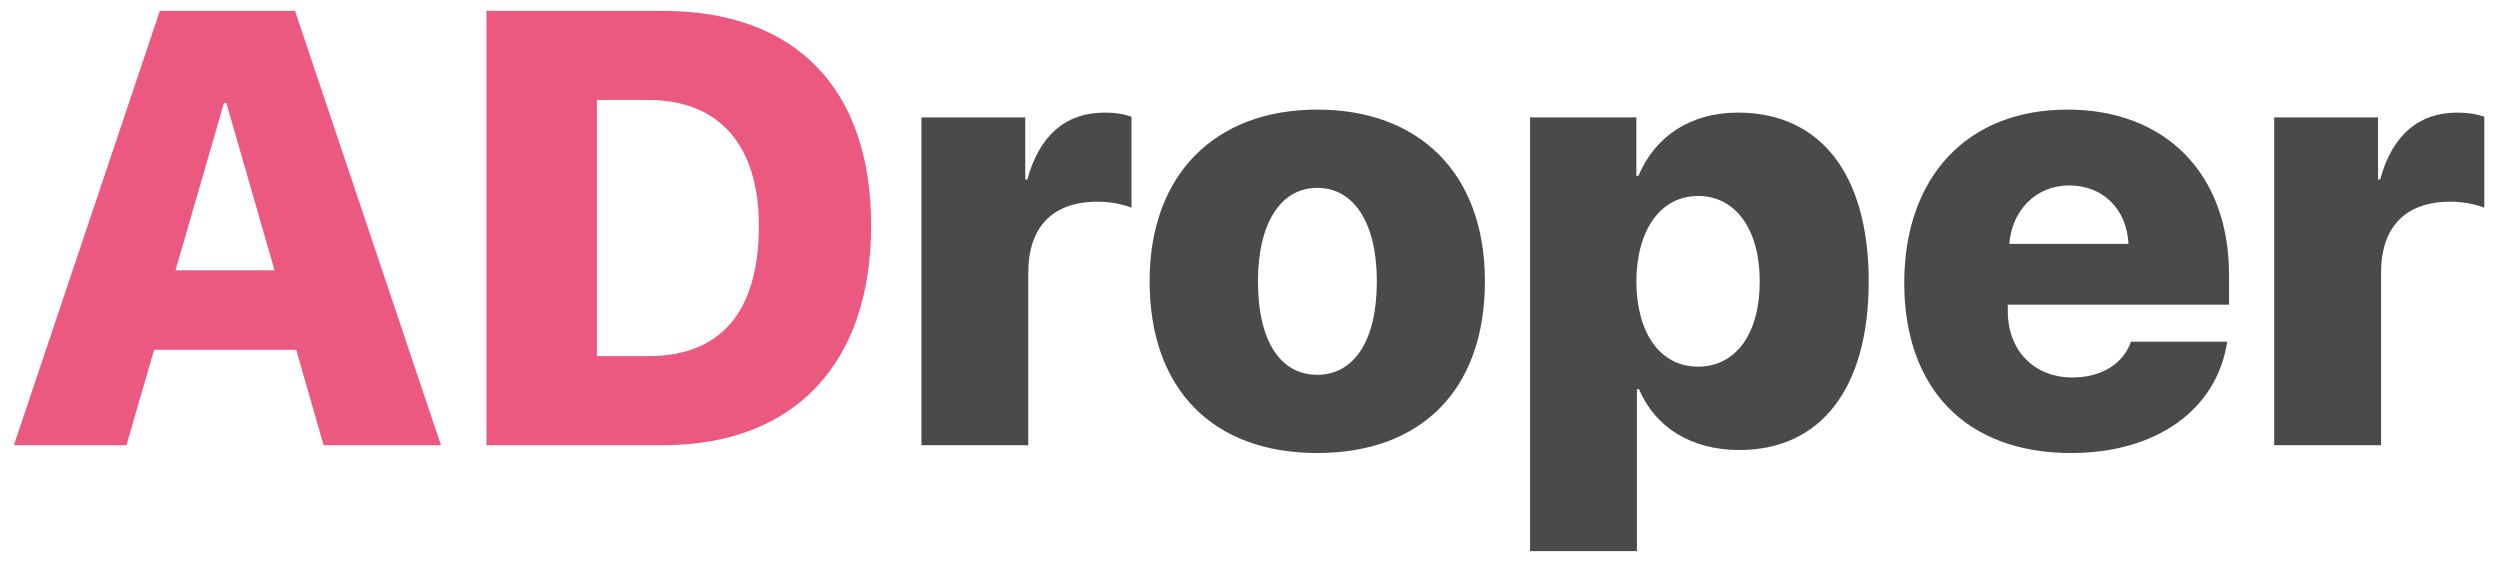
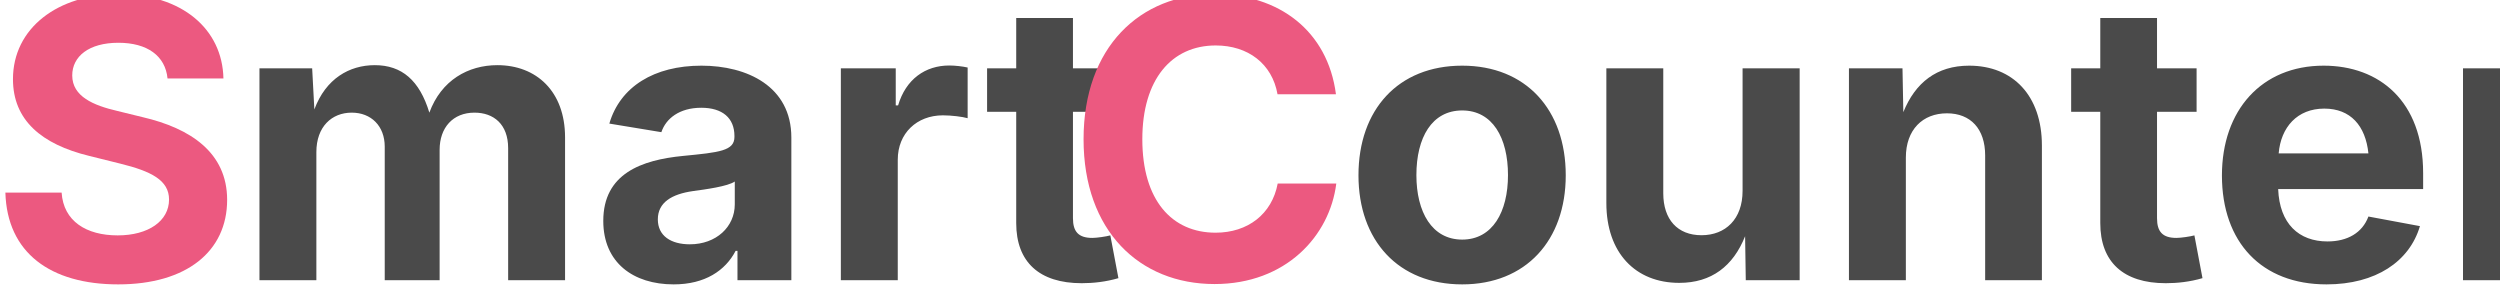
- <svg xmlns="http://www.w3.org/2000/svg" width="146px" height="33px" viewBox="0 0 146 33" version="1.1">
+ <svg xmlns="http://www.w3.org/2000/svg" width="232px" height="27px" viewBox="0 0 232 27" version="1.1">
  <defs />
-   <g id="Page-1" stroke="none" stroke-width="1" fill="none" fill-rule="evenodd">
-     <g id="Home" transform="translate(-45, -53)">
-       <g id="nav" transform="translate(45, 53)">
+   <g id="Page-1" stroke="none" stroke-width="1" fill="none" fill-rule="evenodd" font-size="36" font-family="SFProDisplay-Bold, SF Pro Display" letter-spacing="0.099" font-weight="bold">
+     <g id="Home-✅" transform="translate(-47, -53)">
+       <g id="nav" transform="translate(46, 45)">
        <g id="logo">
-           <path d="M18.898,26 L17.298,20.428 L9.001,20.428 L7.384,26 L0.81,26 L9.335,0.635 L17.228,0.635 L25.753,26 L18.898,26 Z M13.079,6.014 L10.249,15.787 L16.032,15.787 L13.22,6.014 L13.079,6.014 Z M28.409,0.635 L38.71,0.635 C46.374,0.635 50.874,5.082 50.874,13.168 C50.874,21.271 46.356,26 38.71,26 L28.409,26 L28.409,0.635 Z M34.86,5.838 L34.86,20.797 L37.866,20.797 C42.067,20.797 44.317,18.248 44.317,13.186 C44.317,8.422 41.944,5.838 37.866,5.838 L34.86,5.838 Z" id="AD" fill="#EC5980" />
-           <path d="M53.811,26 L60.051,26 L60.051,15.928 C60.051,13.256 61.475,11.779 64.094,11.779 C64.833,11.779 65.553,11.92 66.081,12.131 L66.081,6.822 C65.659,6.664 65.131,6.576 64.499,6.576 C62.249,6.576 60.702,7.895 59.999,10.479 L59.875,10.479 L59.875,6.857 L53.811,6.857 L53.811,26 Z M76.928,26.457 C70.899,26.457 67.137,22.801 67.137,16.42 C67.137,10.162 70.986,6.4 76.928,6.4 C82.904,6.4 86.719,10.145 86.719,16.42 C86.719,22.818 82.957,26.457 76.928,26.457 Z M76.928,21.887 C79.055,21.887 80.408,19.936 80.408,16.438 C80.408,12.992 79.055,10.971 76.928,10.971 C74.819,10.971 73.465,12.992 73.465,16.438 C73.465,19.936 74.783,21.887 76.928,21.887 Z M101.486,6.576 C106.32,6.576 109.133,10.18 109.133,16.438 C109.133,22.678 106.338,26.281 101.574,26.281 C98.762,26.281 96.652,24.945 95.721,22.73 L95.597,22.73 L95.597,32.188 L89.357,32.188 L89.357,6.857 L95.562,6.857 L95.562,10.268 L95.685,10.268 C96.652,7.965 98.726,6.576 101.486,6.576 Z M99.166,21.412 C101.381,21.412 102.769,19.479 102.769,16.438 C102.769,13.396 101.363,11.445 99.166,11.445 C96.986,11.445 95.58,13.414 95.562,16.438 C95.58,19.479 96.969,21.412 99.166,21.412 Z M120.841,10.83 C118.925,10.83 117.501,12.254 117.343,14.24 L124.304,14.24 C124.199,12.201 122.81,10.83 120.841,10.83 Z M124.445,19.953 L130.07,19.953 C129.472,23.908 125.957,26.457 120.947,26.457 C114.847,26.457 111.208,22.713 111.208,16.525 C111.208,10.338 114.882,6.4 120.736,6.4 C126.501,6.4 130.175,10.18 130.175,16.033 L130.175,17.791 L117.255,17.791 L117.255,18.178 C117.255,20.463 118.785,22.045 121.035,22.045 C122.705,22.045 124.005,21.254 124.445,19.953 Z M132.814,26 L139.054,26 L139.054,15.928 C139.054,13.256 140.478,11.779 143.097,11.779 C143.835,11.779 144.556,11.92 145.083,12.131 L145.083,6.822 C144.661,6.664 144.134,6.576 143.501,6.576 C141.251,6.576 139.704,7.895 139.001,10.479 L138.878,10.479 L138.878,6.857 L132.814,6.857 L132.814,26 Z" id="roper" fill="#4A4A4A" />
+           <text id="SmartCounter">
+             <tspan x="0" y="34" fill="#EC5980">S</tspan>
+             <tspan x="22.827" y="34" fill="#4A4A4A">mart</tspan>
+             <tspan x="99.897" y="34" fill="#EC5980">C</tspan>
+             <tspan x="125.643" y="34" fill="#4A4A4A">ounter</tspan>
+           </text>
        </g>
      </g>
    </g>
  </g>
</svg>
